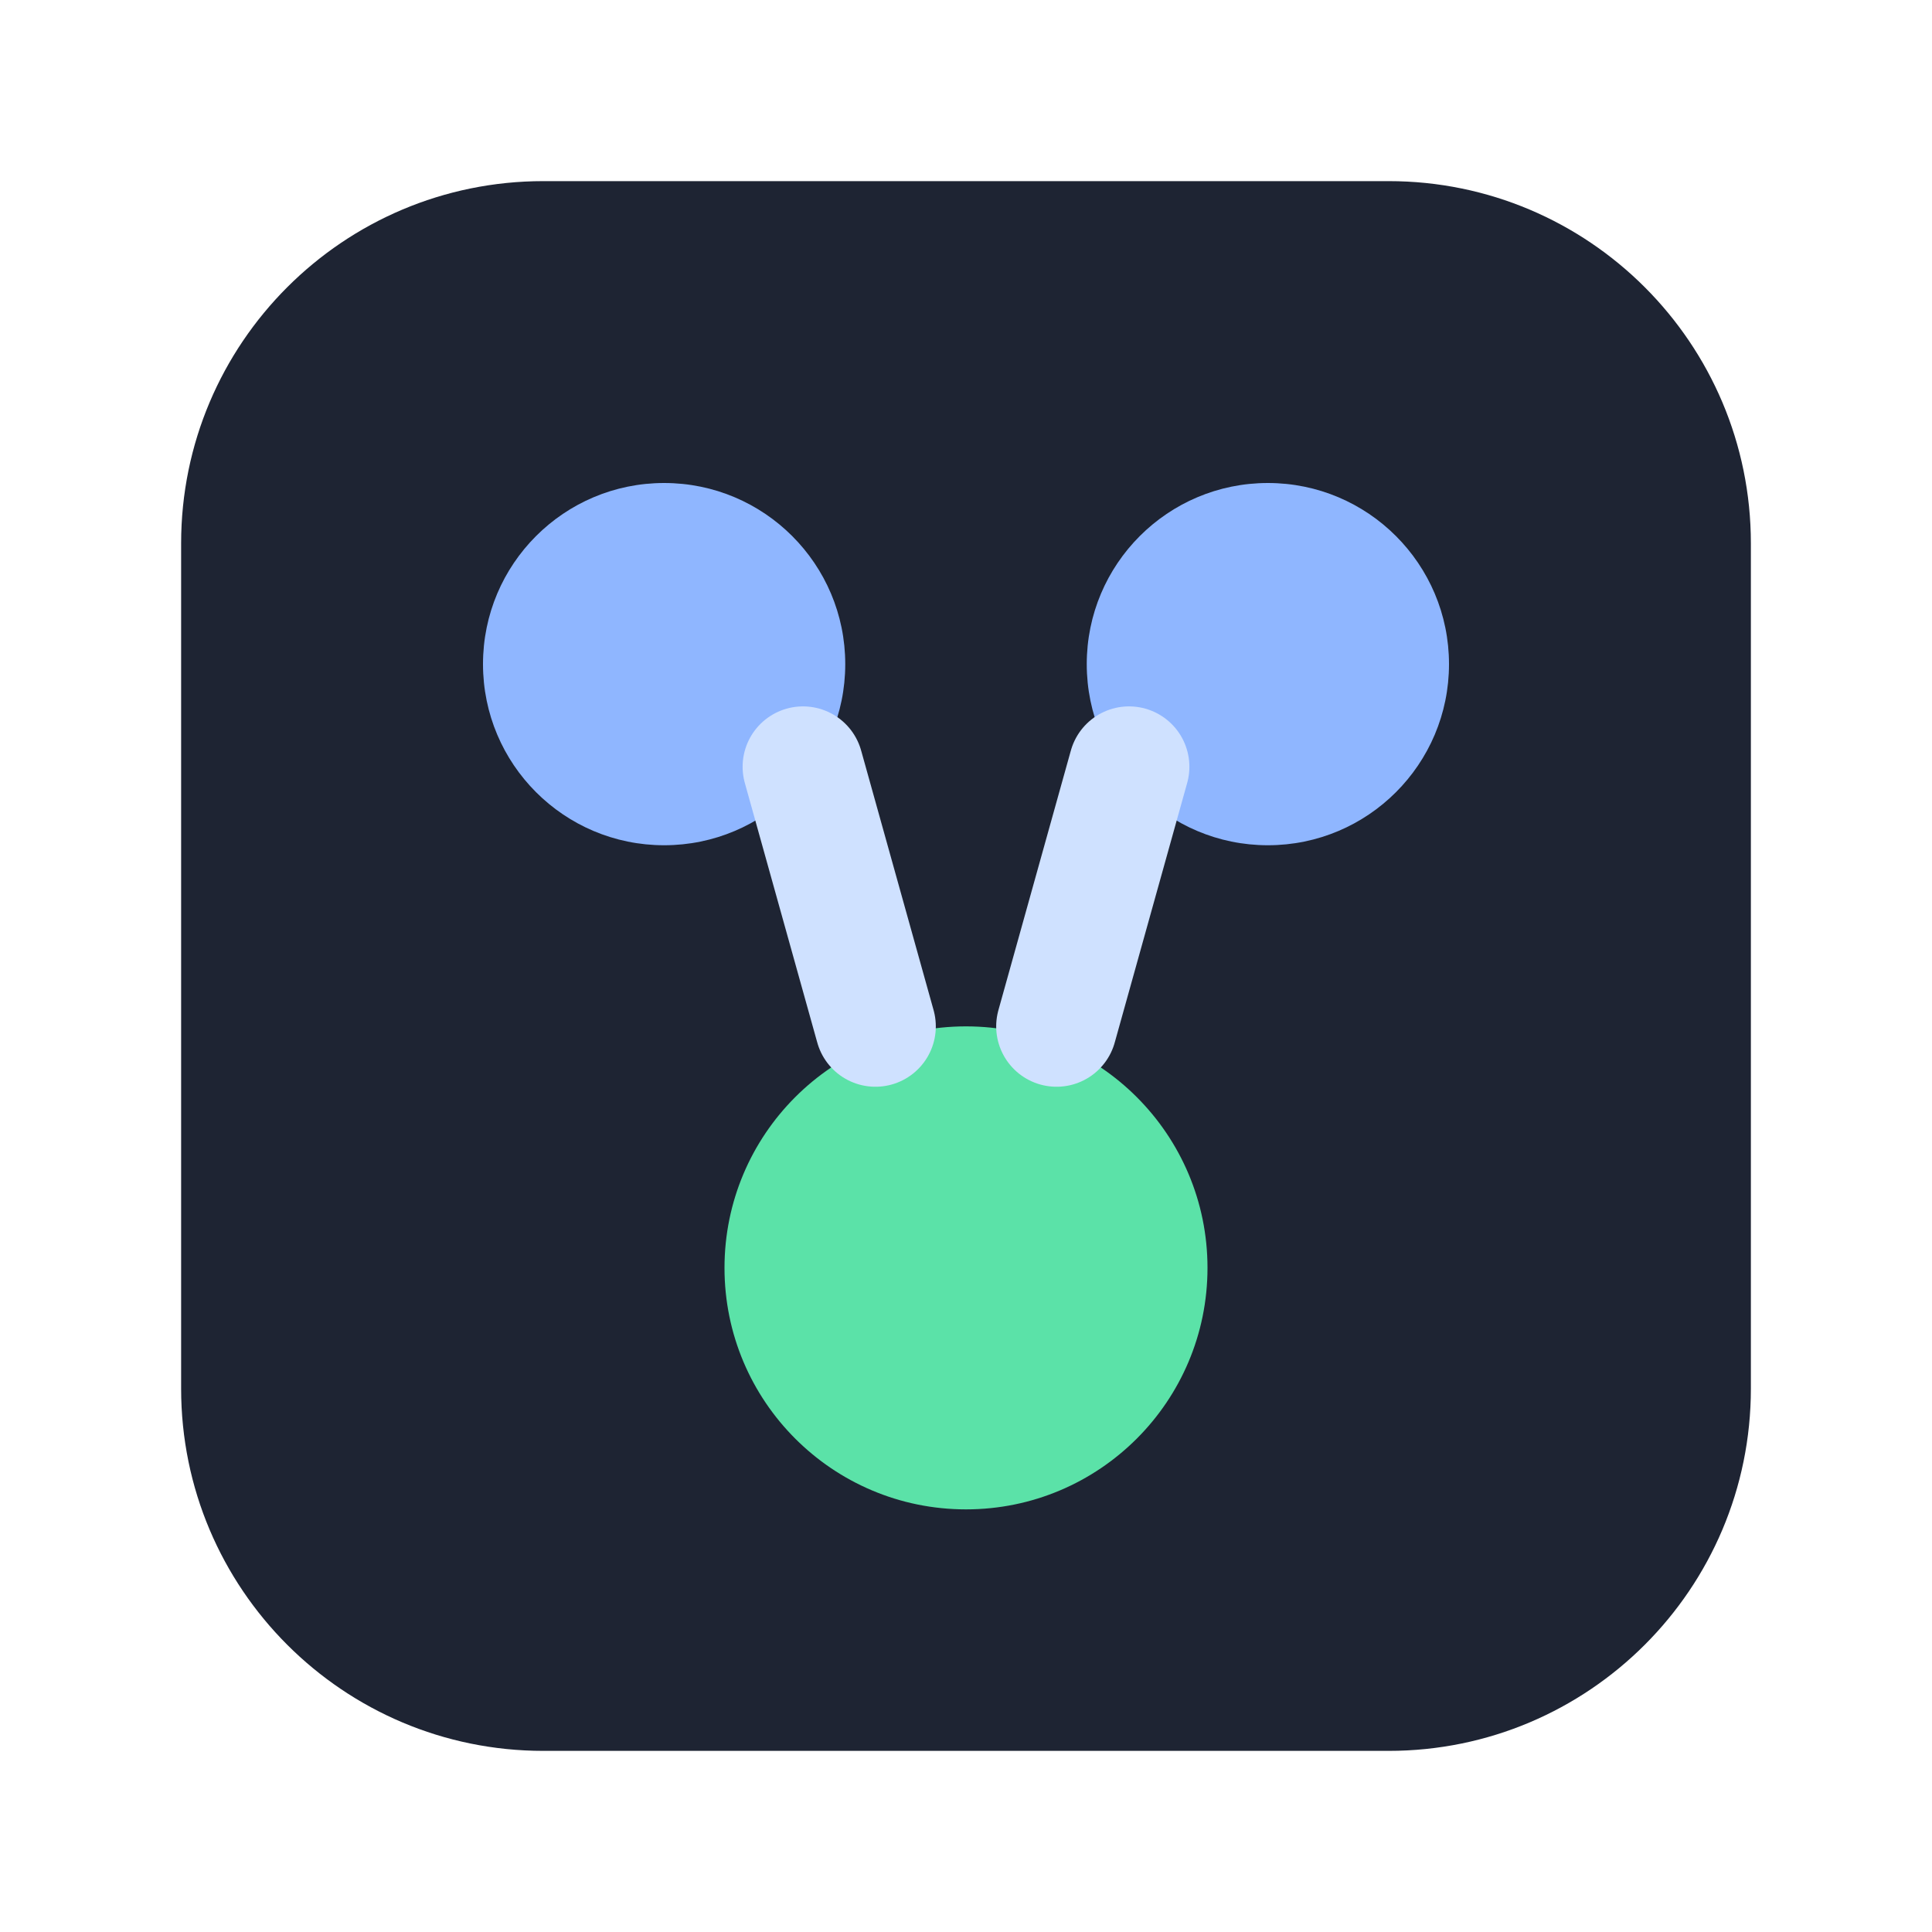
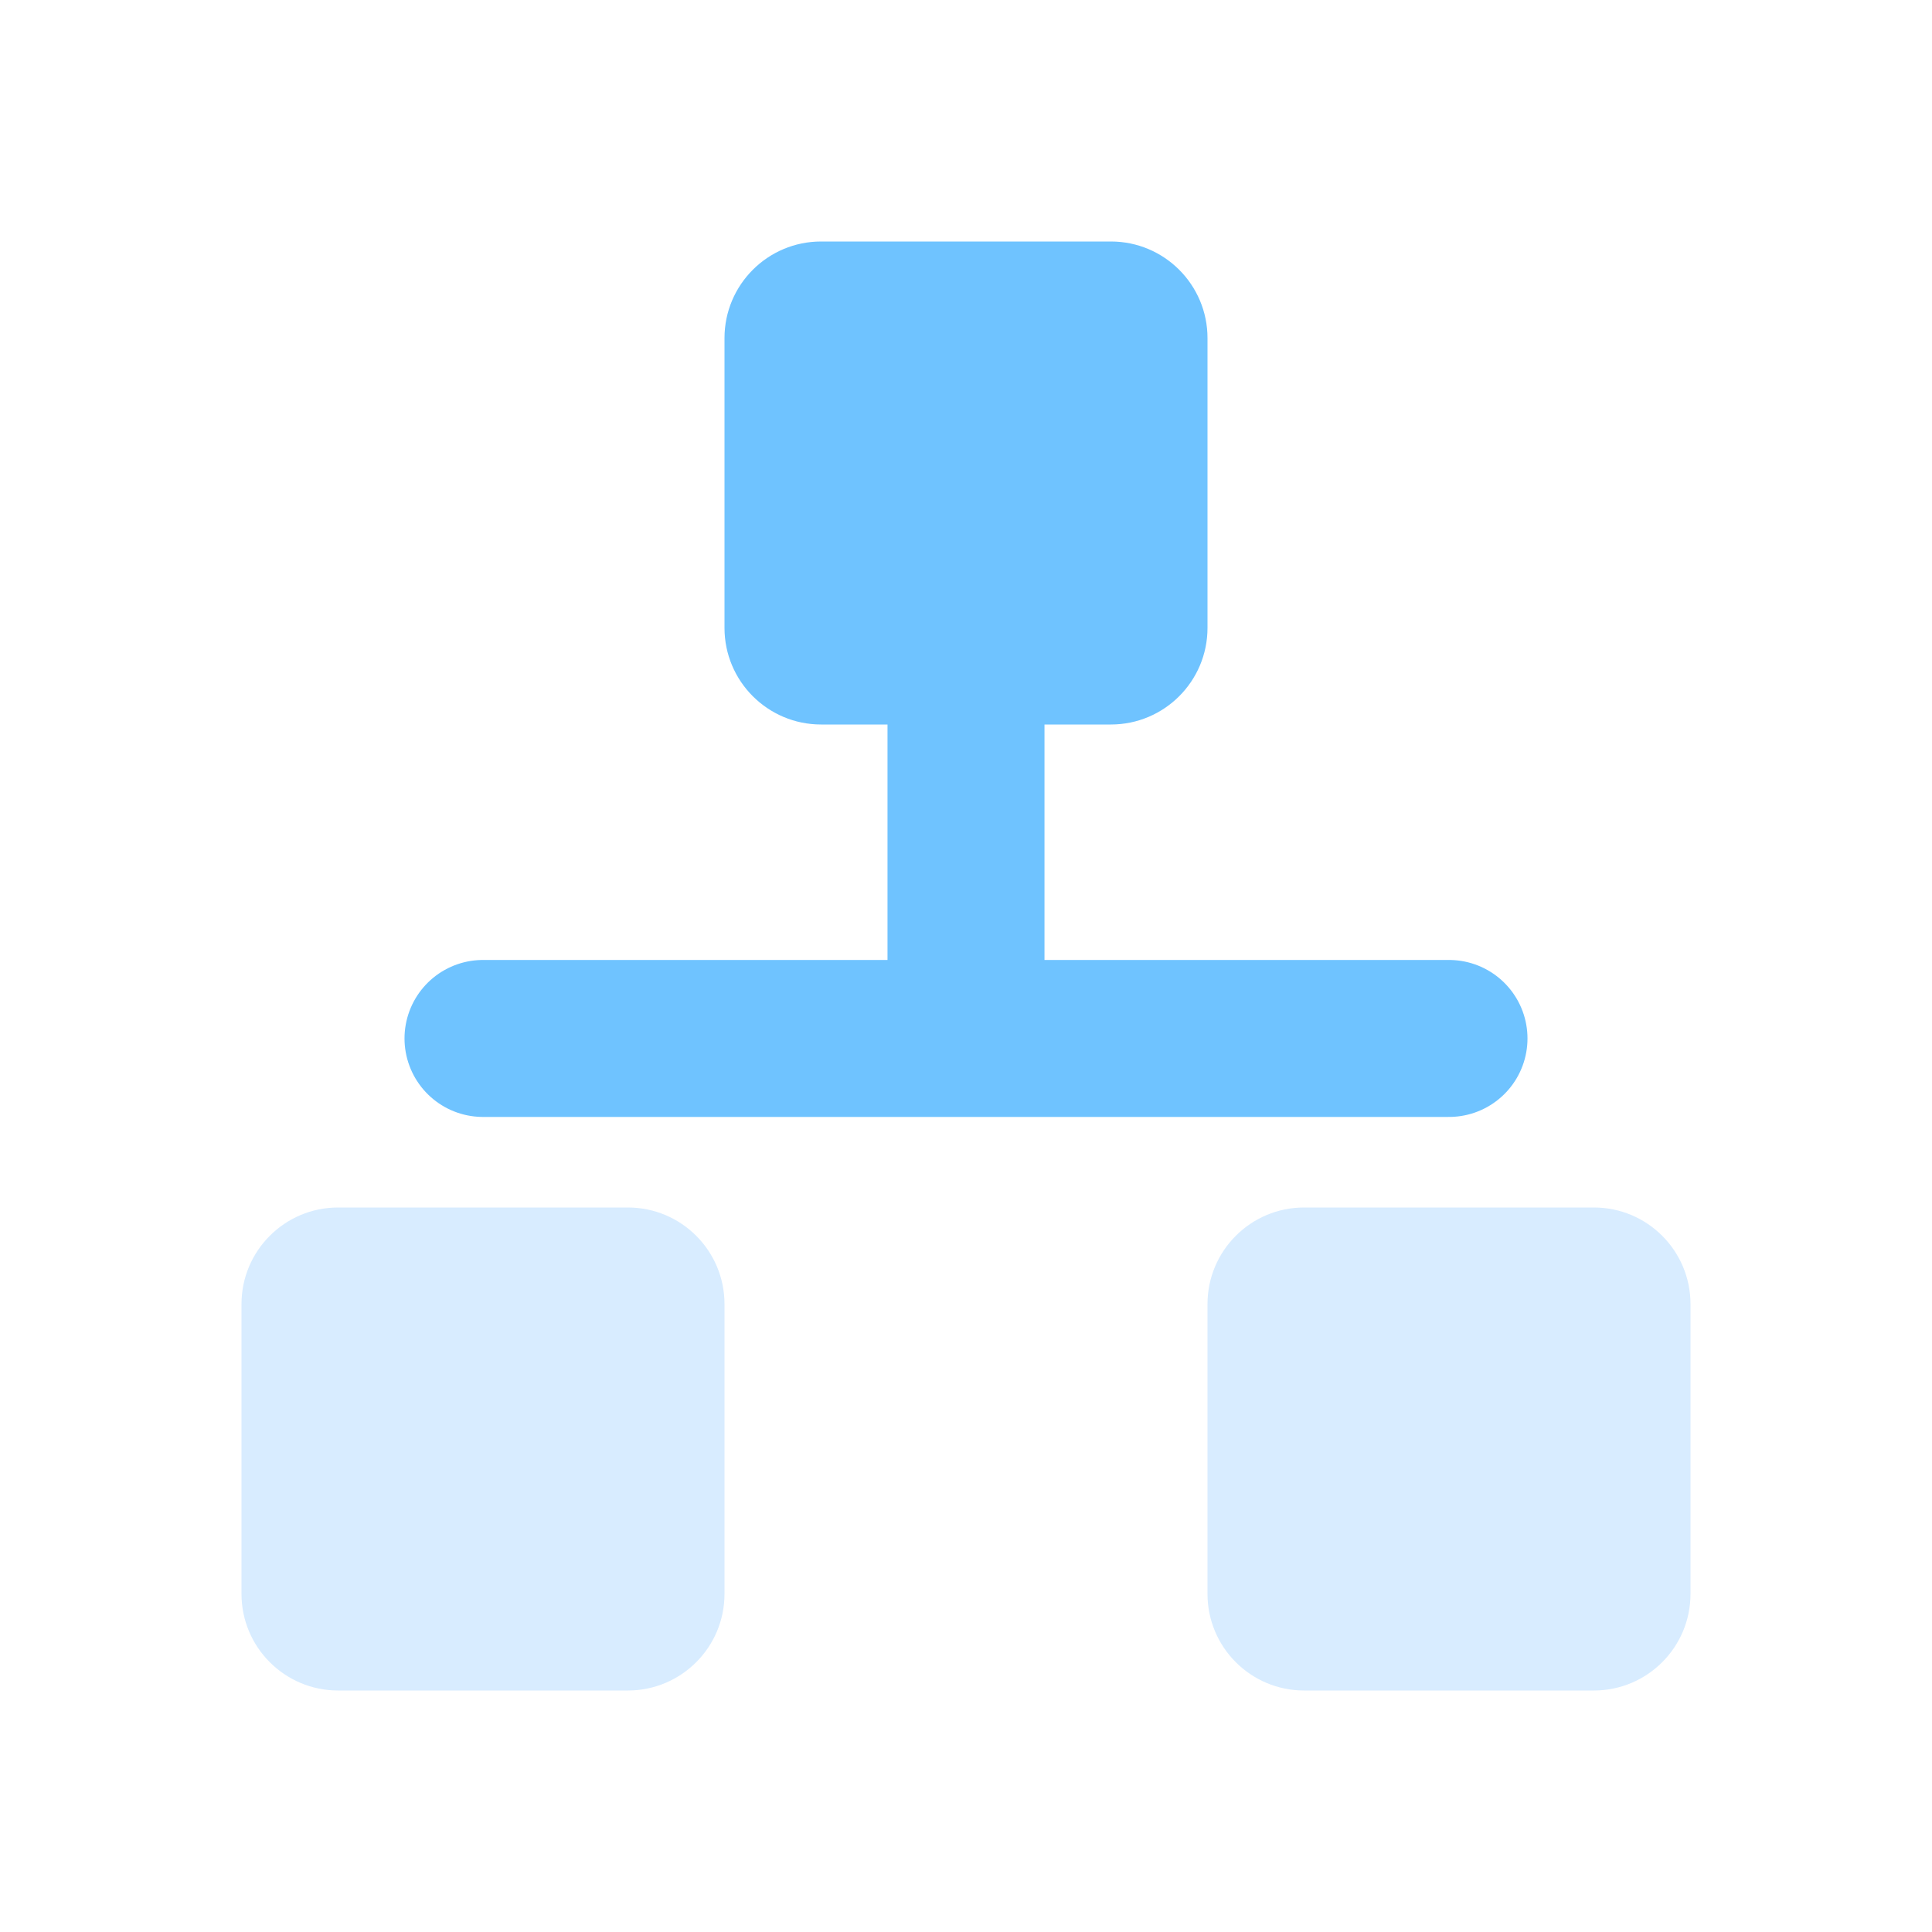
<svg xmlns="http://www.w3.org/2000/svg" width="32" height="32" viewBox="0 0 32 32">
-   <rect x="3" y="3" width="26" height="26" rx="6" fill="#1E2433" />
-   <circle cx="11" cy="11" r="3" fill="#8FB6FF" />
-   <circle cx="21" cy="11" r="3" fill="#8FB6FF" />
-   <circle cx="16" cy="21" r="4" fill="#5BE2A8" />
-   <path d="M13.3 12.7L14.5 17M18.7 12.7L17.5 17" stroke="#CFE1FF" stroke-width="2" stroke-linecap="round" />
+   <rect x="12" y="4" width="8" height="8" rx="1.6" fill="#6FC3FF" />
+   <rect x="4" y="20" width="8" height="8" rx="1.6" fill="#D8ECFF" />
+   <rect x="20" y="20" width="8" height="8" rx="1.6" fill="#D8ECFF" />
+   <path d="M16 12V17.2M16 17.2H8M16 17.2H24" stroke="#6FC3FF" stroke-width="2.6" stroke-linecap="round" stroke-linejoin="round" />
</svg>
